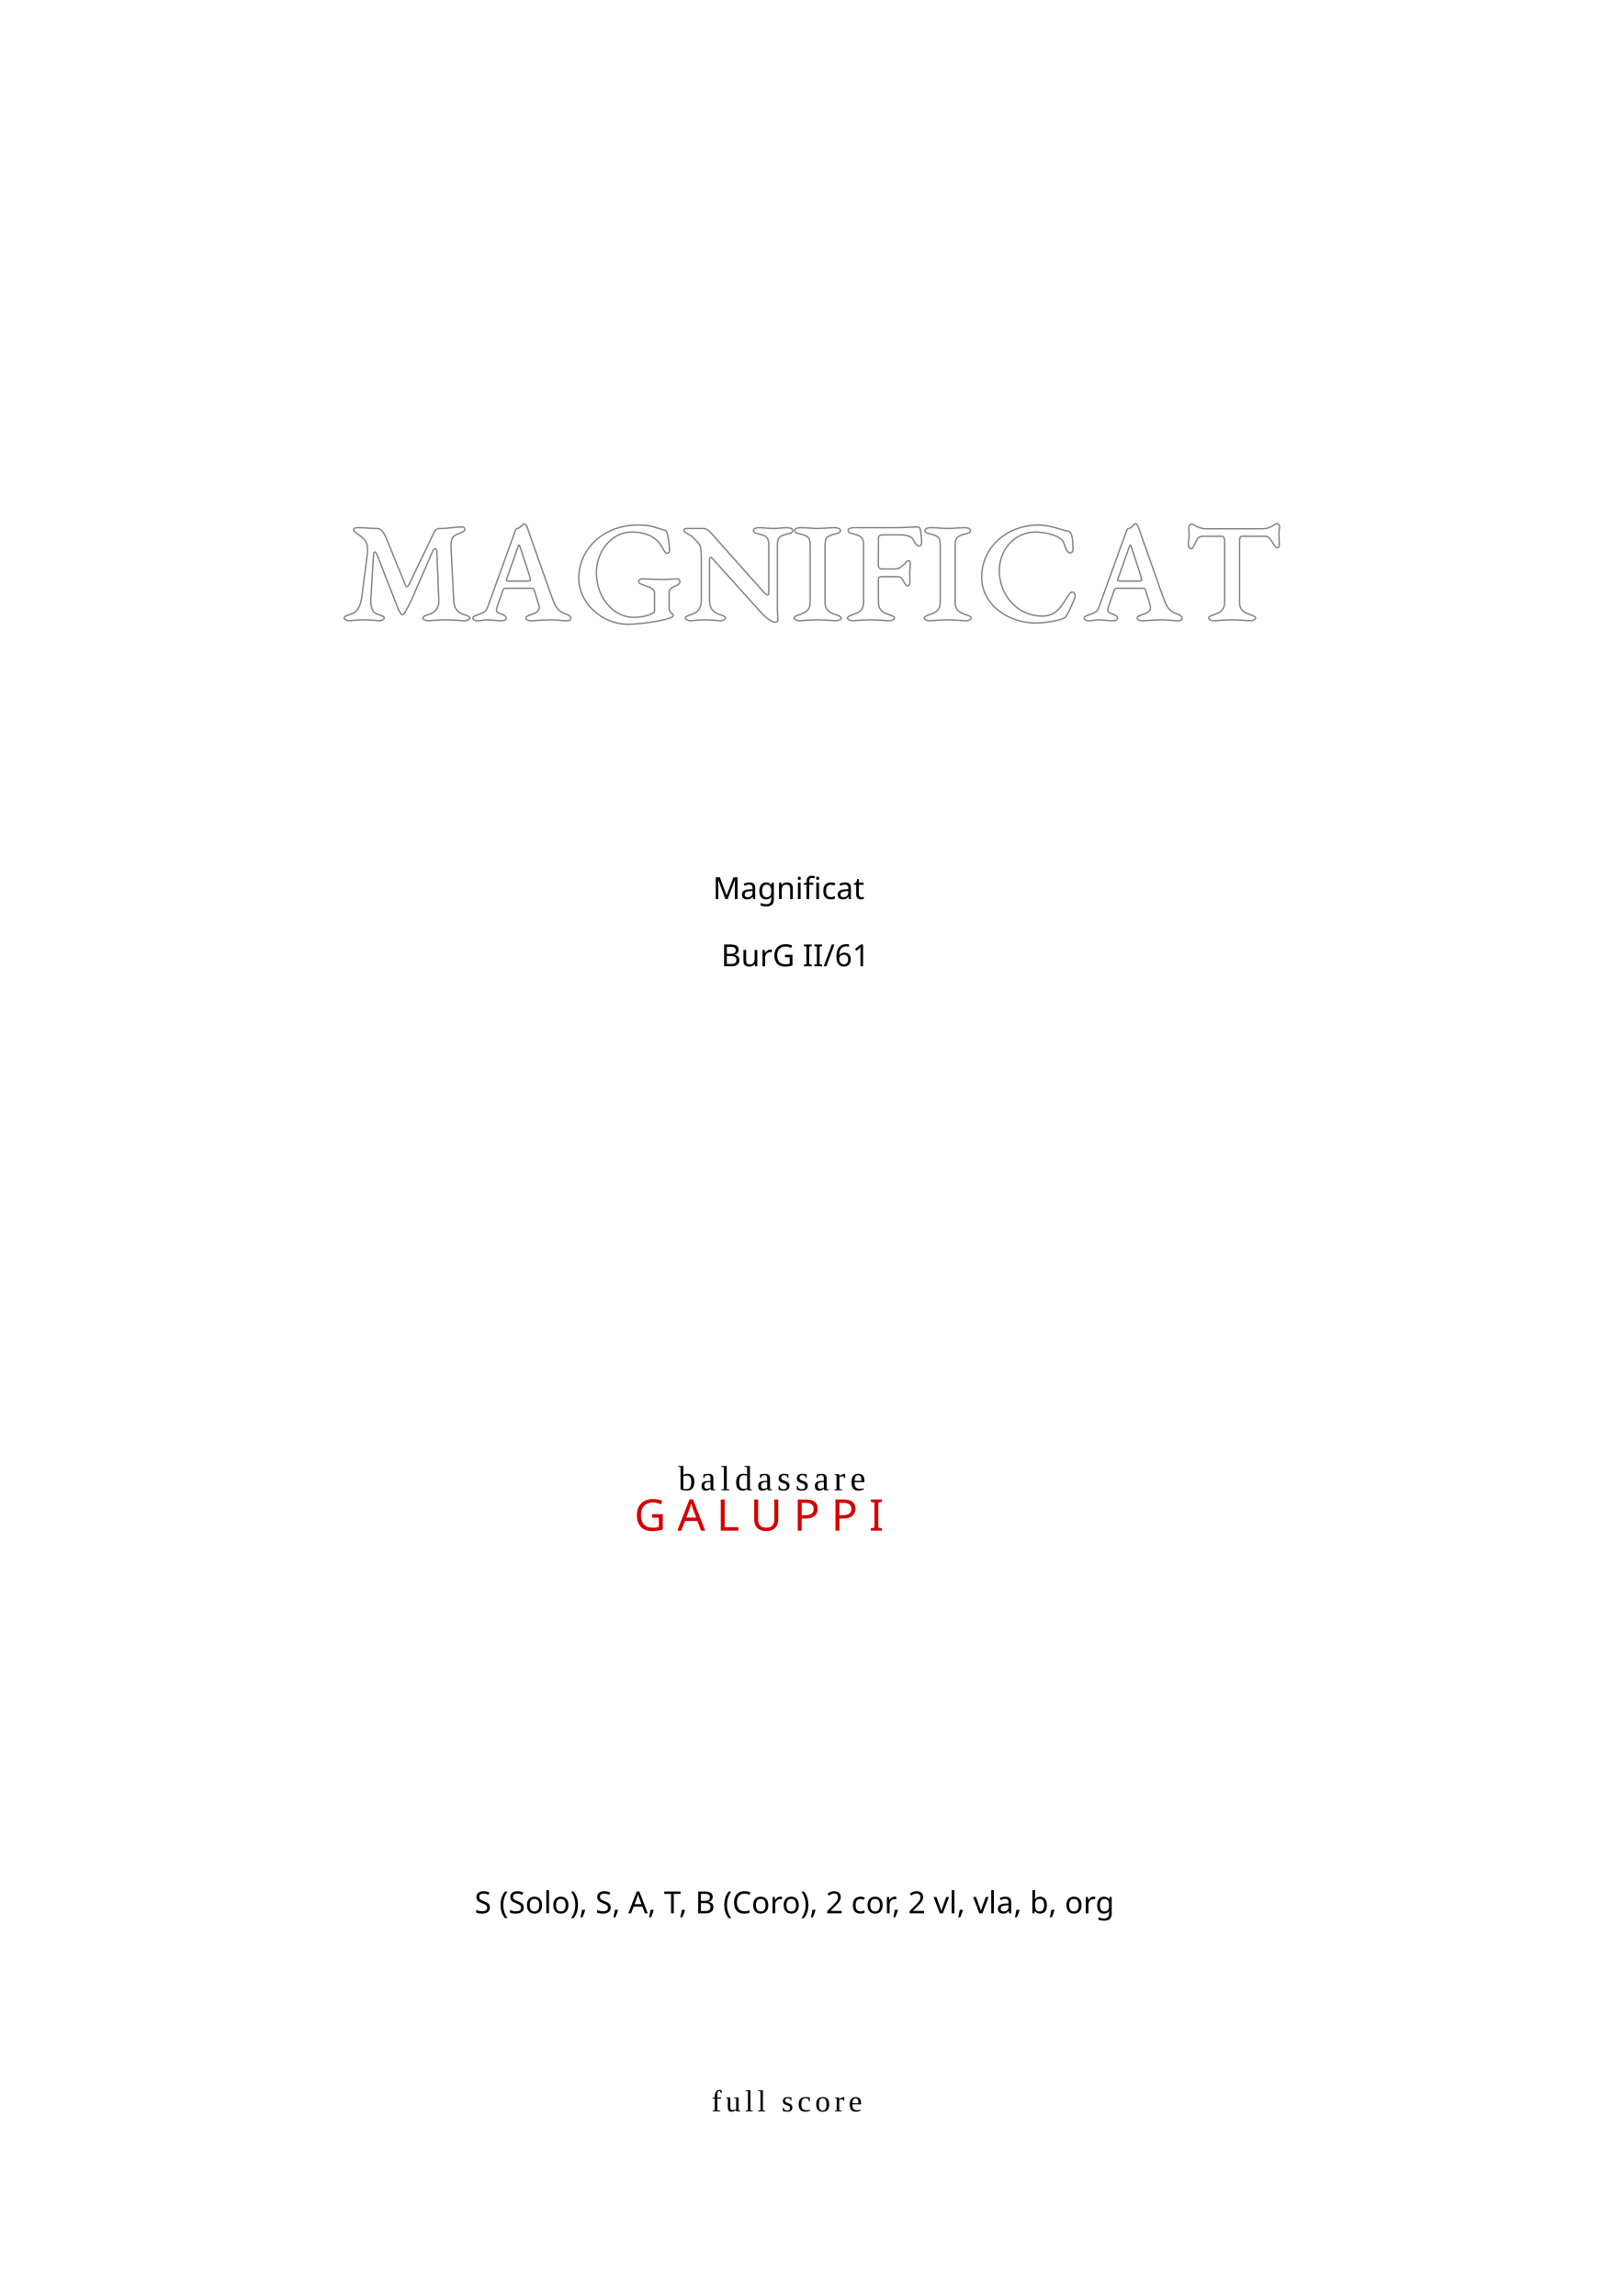
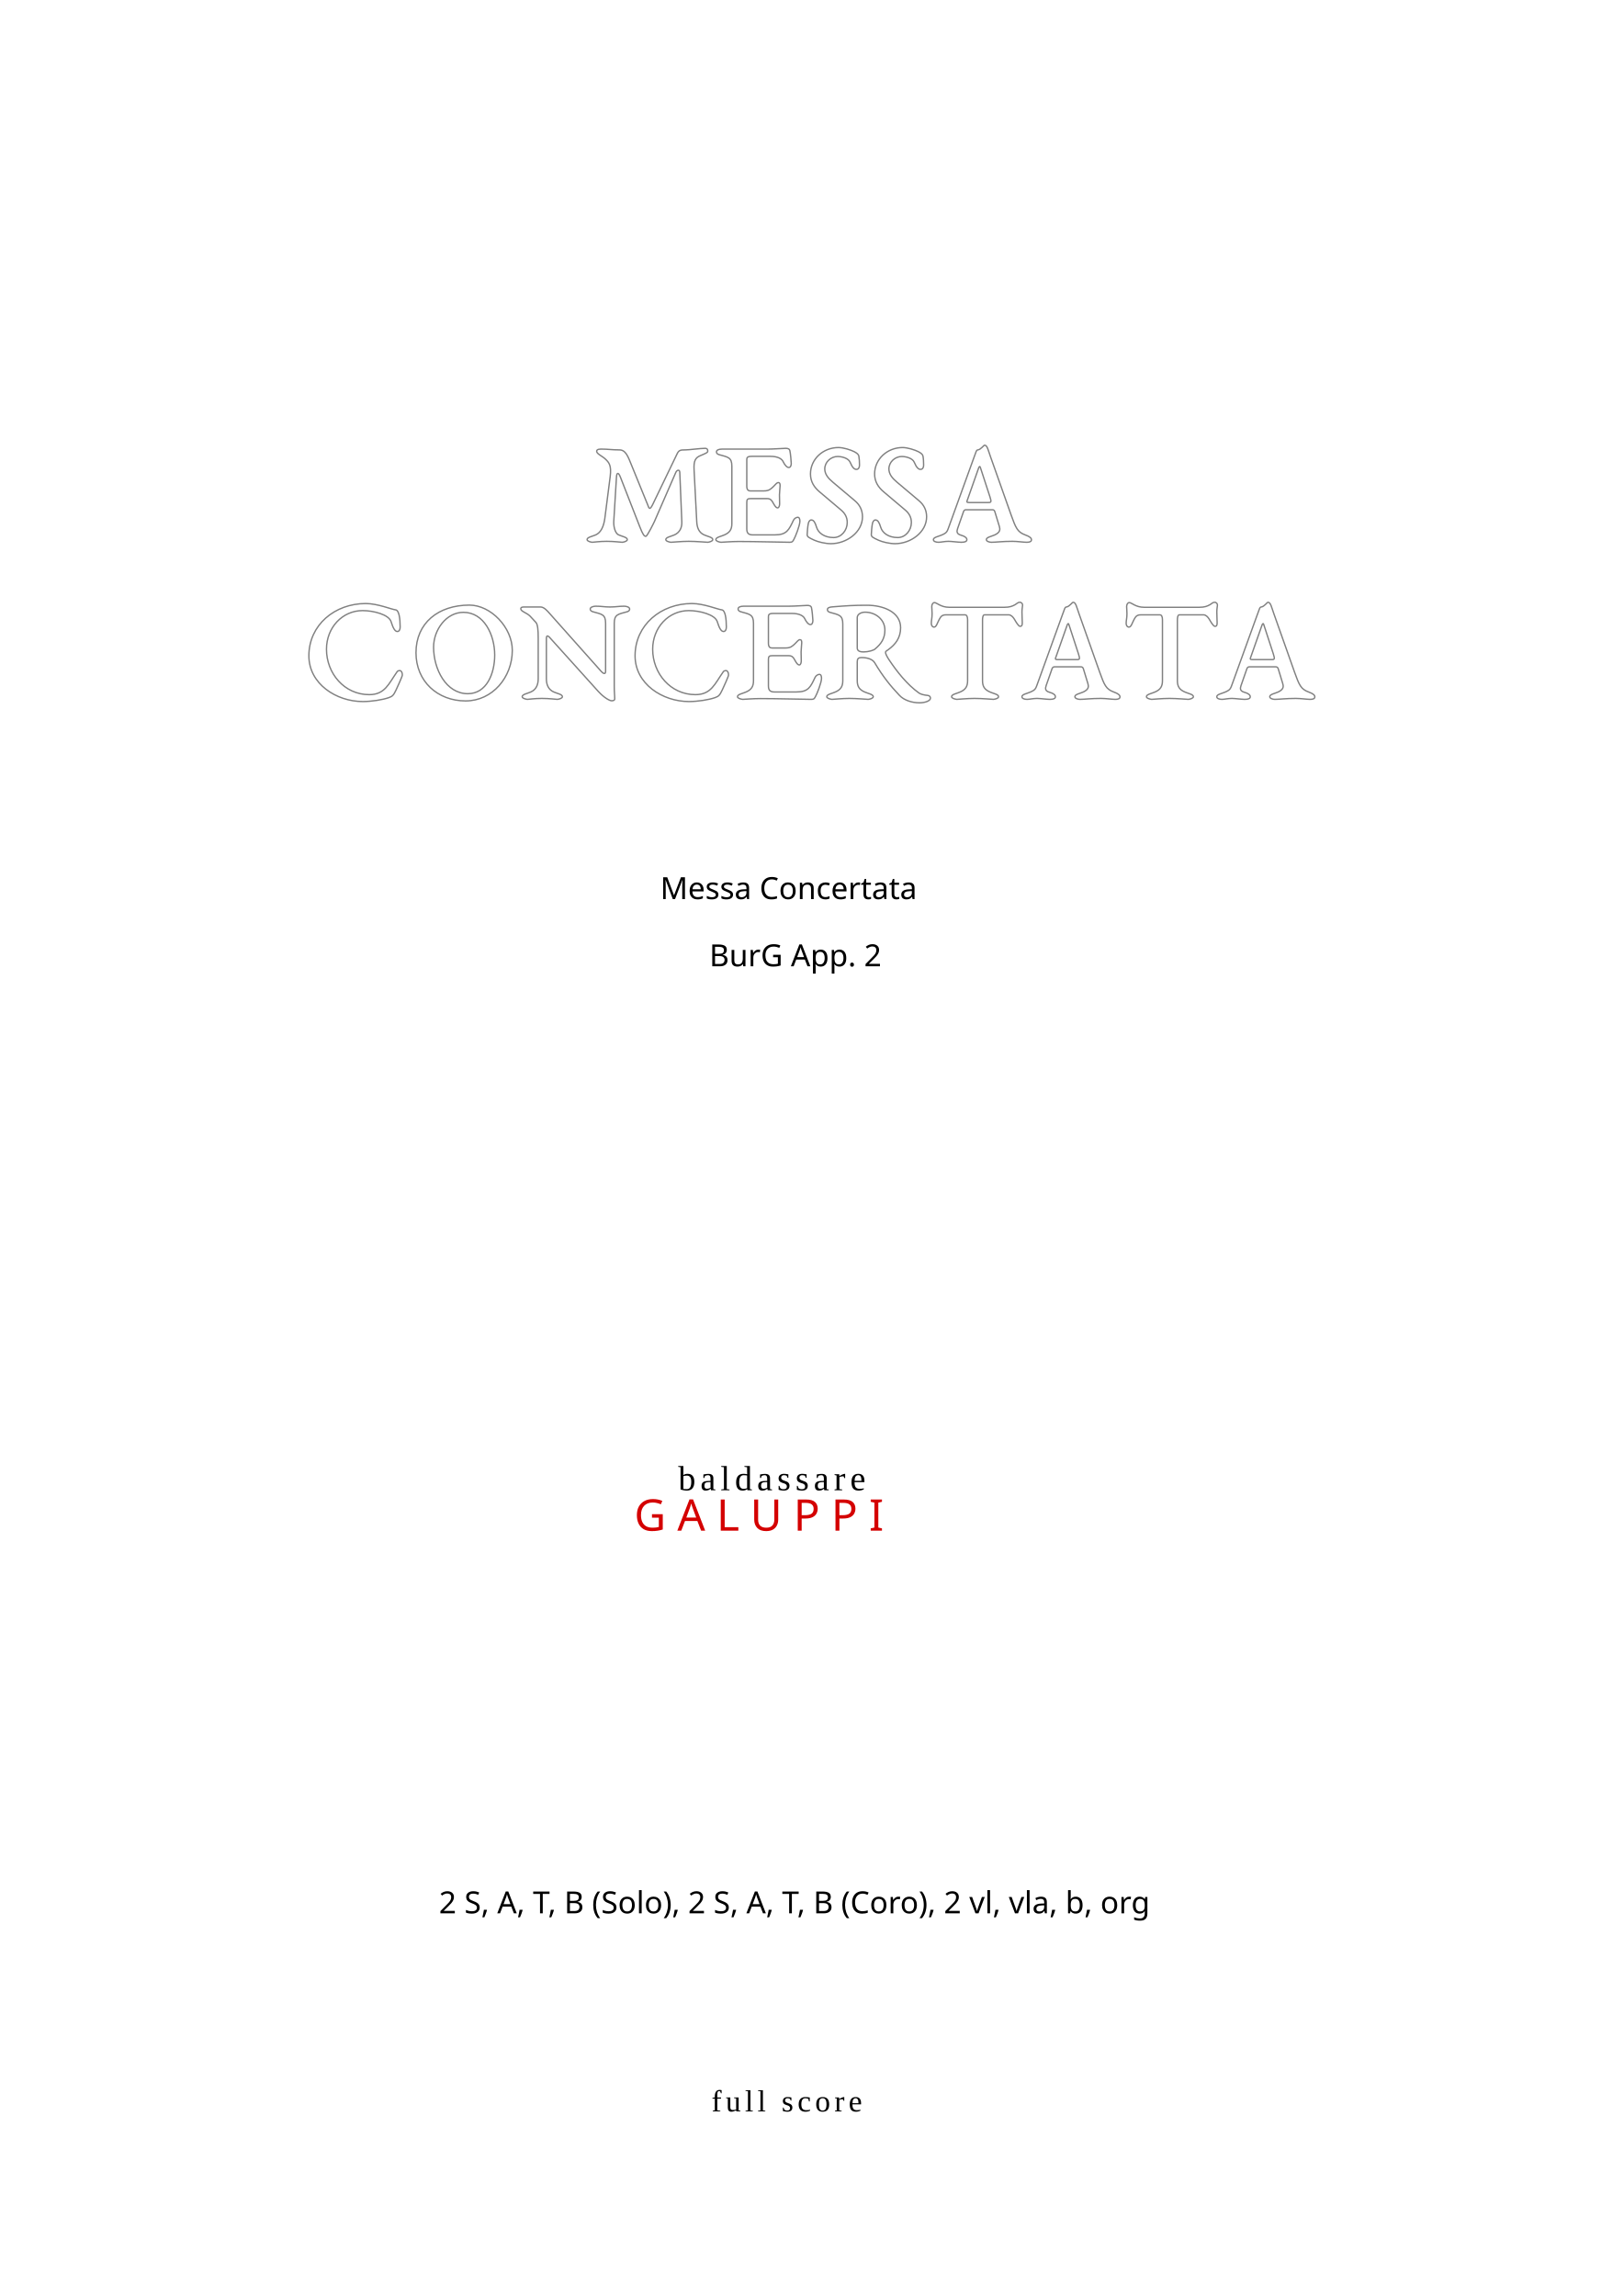
<svg xmlns="http://www.w3.org/2000/svg" width="744.094" height="1052.362" id="svg2" version="1.1">
  <defs id="defs4" />
  <g id="layer3" transform="translate(0,-2.5390623e-6)" style="display:inline">
    <g id="g3055" transform="translate(93.78143,248.9089)">
      <text id="text3047" y="434.149" x="279.314" style="font-size:16px;font-style:normal;font-variant:normal;font-weight:normal;font-stretch:normal;text-align:center;line-height:125%;letter-spacing:2.14px;word-spacing:0px;text-anchor:middle;fill:#000000;fill-opacity:1;stroke:none;font-family:EB Garamond 12 All SC;-inkscape-font-specification:EB Garamond 12 All SC" xml:space="preserve">
        <tspan y="434.149" x="280.384" id="tspan3049">baldassare</tspan>
      </text>
      <text id="text3051" y="452.666" x="277.94" style="font-size:12px;font-style:normal;font-variant:normal;font-weight:normal;font-stretch:normal;text-align:center;line-height:125%;letter-spacing:5.19px;word-spacing:0px;text-anchor:middle;fill:#d40000;fill-opacity:1;stroke:none;font-family:EB Garamond;-inkscape-font-specification:EB Garamond" xml:space="preserve">
        <tspan style="font-size:20px;letter-spacing:5.19px;fill:#d40000" y="452.666" x="280.535" id="tspan3053">GALUPPI</tspan>
      </text>
    </g>
    <text xml:space="preserve" style="font-size:12px;font-style:normal;font-variant:normal;font-weight:normal;font-stretch:normal;text-align:center;line-height:110%;letter-spacing:0px;word-spacing:0px;text-anchor:middle;fill:#000000;fill-opacity:1;stroke:none;font-family:EB Garamond;-inkscape-font-specification:EB Garamond" x="372.321" y="412.094" id="text3061">
-       <tspan x="372.321" y="412.094" style="font-size:14px;font-style:normal;line-height:110%;-inkscape-font-specification:EB Garamond" id="tspan3077">Magnificat</tspan>
+       <tspan x="372.321" y="412.094" style="font-size:14px;font-style:normal;line-height:110%;-inkscape-font-specification:EB Garamond" id="tspan3077">Messa Concertata</tspan>
      <tspan x="372.321" y="427.494" style="font-size:14px;font-style:normal;line-height:110%;-inkscape-font-specification:EB Garamond" id="tspan3011" />
-       <tspan x="372.321" y="442.894" style="font-size:14px;font-style:normal;line-height:110%;-inkscape-font-specification:EB Garamond" id="tspan3013">BurG II/61</tspan>
+       <tspan x="372.321" y="442.894" style="font-size:14px;font-style:normal;line-height:110%;-inkscape-font-specification:EB Garamond" id="tspan3013">BurG App. 2</tspan>
    </text>
    <text xml:space="preserve" style="font-size:14px;font-style:normal;font-variant:normal;font-weight:normal;font-stretch:normal;text-align:center;line-height:125%;letter-spacing:1.84px;word-spacing:0px;text-anchor:middle;fill:#000000;fill-opacity:1;stroke:none;font-family:EB Garamond 12 All SC;-inkscape-font-specification:EB Garamond 12 All SC" x="372.067" y="967.766" id="text3099">
      <tspan x="372.987" y="967.766" id="tspan3023">full score</tspan>
    </text>
    <text id="text3021" y="876.969" x="371.869" style="font-size:12px;font-style:normal;font-variant:normal;font-weight:normal;font-stretch:normal;text-align:center;line-height:110%;letter-spacing:0px;word-spacing:0px;text-anchor:middle;fill:#000000;fill-opacity:1;stroke:none;font-family:EB Garamond;-inkscape-font-specification:EB Garamond" xml:space="preserve">
-       <tspan id="tspan3032" style="font-size:14px;font-style:normal;line-height:110%;-inkscape-font-specification:EB Garamond" y="876.969" x="371.869">S (Solo), S, A, T, B (Coro), 2 cor, 2 vl, vla, b, org</tspan>
+       <tspan id="tspan3032" style="font-size:14px;font-style:normal;line-height:110%;-inkscape-font-specification:EB Garamond" y="876.969" x="371.869">2 S, A, T, B (Solo), 2 S, A, T, B (Coro), 2 vl, vla, b, org</tspan>
    </text>
-     <g style="font-size:72px;font-style:normal;font-variant:normal;font-weight:normal;font-stretch:normal;text-align:center;line-height:125%;letter-spacing:0px;word-spacing:0px;text-anchor:middle;fill:none;stroke:#808080;stroke-width:0.624;stroke-miterlimit:4;stroke-dasharray:none;font-family:EB Garamond;-inkscape-font-specification:EB Garamond" id="text3015" transform="translate(9.279341,146.3261)">
-       <path d="m 198.66,128.788 -1.224,-23.76 c -0.216,-4.104 0.576,-5.544 2.808,-6.48 2.88,-1.224 3.456,-1.44 3.456,-2.16 0,-0.72 -0.288,-1.224 -1.152,-1.224 -2.304,0 -7.272,0.72 -9.144,0.72 -1.872,0 -2.88,2e-6 -3.672,1.656 l -11.304,23.472 c -1.368,2.736 -1.656,1.584 -2.232,0.072 l -8.424,-20.664 c -1.368,-3.24 -2.592,-4.536 -4.536,-4.536 -3.312,0 -5.4,-0.36 -7.992,-0.36 -0.864,0 -2.448,-0.072 -2.448,1.008 0,1.152 2.592,2.232 3.888,3.456 1.8,1.656 2.952,3.024 2.304,8.136 l -2.448,19.152 c -0.504,3.6 -1.728,6.48 -4.176,7.56 -1.656,0.72 -3.96,1.08 -3.96,2.16 0,0.72 1.584,1.152 2.376,1.224 0.504,0 3.24,-0.432 6.624,-0.432 3.456,0 6.624,0.432 7.128,0.432 0.792,-0.072 2.304,-0.504 2.304,-1.224 0,-1.08 -2.376,-1.44 -3.96,-2.16 -1.872,-0.864 -2.376,-4.392 -2.232,-6.336 l 1.224,-20.088 c 0.072,-1.8 0.72,-2.808 1.8,-0.072 l 8.856,22.68 c 1.512,3.888 2.088,4.464 2.808,4.464 0.648,0 3.672,-6.192 3.96,-6.84 l 9.72,-22.32 c 0.504,-1.296 1.8,-1.584 1.872,-0.216 l 0.936,22.68 c 0.144,2.664 -0.936,4.968 -3.384,6.048 -1.584,0.72 -3.96,1.08 -3.96,2.16 0,0.72 1.584,1.152 2.376,1.224 0.504,0 4.752,-0.432 8.136,-0.432 3.456,0 8.208,0.432 8.712,0.432 0.792,-0.072 2.304,-0.504 2.304,-1.224 0,-1.08 -2.376,-1.44 -3.96,-2.16 -2.448,-1.08 -3.24,-3.384 -3.384,-6.048" style="fill:none;stroke:#808080;stroke-width:0.624;stroke-miterlimit:4;stroke-dasharray:none" id="path3020" />
-       <path d="m 223.104,118.492 5.04,-14.328 c 0.288,-0.72 0.576,-0.936 0.792,-0.216 l 4.392,13.464 c 0.72,2.304 0.648,2.592 -0.792,2.592 l -8.784,0 c -1.296,0 -1.08,-0.36 -0.648,-1.512 m 20.52,19.296 c 2.376,0 4.968,0.432 6.624,0.432 1.368,0 2.088,-0.36 2.088,-1.152 0,-0.72 -0.648,-1.44 -2.88,-2.232 -3.528,-1.296 -4.32,-3.24 -6.408,-9.072 l -9.504,-26.856 c -1.008,-2.808 -1.44,-5.184 -2.664,-5.184 -0.432,0 -1.728,2.016 -3.096,2.16 -0.792,0.072 -0.792,1.008 -2.016,4.104 l -11.016,30.456 c -1.08,2.952 -1.008,3.312 -3.384,4.392 -1.584,0.72 -3.96,1.08 -3.96,2.16 0,0.792 1.008,1.224 2.376,1.224 1.08,0 2.736,-0.432 4.536,-0.432 1.368,0 4.536,0.432 5.904,0.432 1.8,0 2.52,-0.432 2.52,-1.224 0,-0.72 -0.792,-1.512 -2.664,-2.016 -2.088,-0.576 -2.016,-1.728 -1.584,-3.024 l 2.736,-7.848 c 0.288,-0.72 0.792,-0.792 1.152,-0.792 l 12.024,0 c 0.576,0 0.936,0.216 1.152,0.864 l 2.088,6.84 c 0.36,1.224 0.504,2.592 -2.088,3.816 -1.584,0.72 -3.888,1.08 -3.888,2.16 0,0.792 1.368,1.224 2.304,1.224 2.16,0 4.896,-0.432 9.648,-0.432" style="fill:none;stroke:#808080;stroke-width:0.624;stroke-miterlimit:4;stroke-dasharray:none" id="path3022" />
-       <path d="m 282.823,94.3 c -14.544,0 -26.856,10.08 -26.856,24.48 0,11.448 10.872,21.024 22.32,21.024 7.416,0 21.024,-2.304 21.024,-3.96 0,-0.648 -1.944,-1.584 -1.944,-3.24 l 0,-7.56 c 0,-1.656 2.232,-2.52 3.24,-2.952 0.936,-0.36 1.728,-1.224 1.728,-1.656 0,-0.864 -0.504,-1.44 -1.44,-1.44 -1.8,0 -3.888,0.288 -6.264,0.288 -2.448,0 -7.848,-0.288 -9.72,-0.288 -0.72,0 -1.512,0.36 -1.512,1.152 0,1.08 1.224,1.296 3.384,2.088 1.584,0.576 3.888,1.44 3.888,2.952 l 0,8.712 c 0,1.224 -5.472,2.736 -9.288,2.736 -10.368,0 -17.352,-9.936 -17.352,-20.376 0,-9.792 6.768,-18.72 16.344,-18.72 5.616,0 11.016,1.8 13.68,6.84 1.008,1.944 1.8,2.88 2.376,2.88 0.648,0 1.152,-0.432 1.152,-1.08 0,-2.016 -0.576,-5.976 -0.864,-7.056 -0.216,-0.792 -0.432,-2.16 -1.224,-2.376 -4.824,-1.296 -5.976,-2.448 -12.672,-2.448" style="fill:none;stroke:#808080;stroke-width:0.624;stroke-miterlimit:4;stroke-dasharray:none" id="path3024" />
-       <path d="m 315.867,128.788 0,-18.36 c 0,-1.584 0.576,-1.512 1.368,-0.72 l 22.392,24.84 c 2.736,3.024 5.328,4.32 6.12,4.32 0.72,0 1.44,-0.144 1.44,-0.864 0,-1.944 -0.216,-2.52 -0.216,-5.904 l 0,-28.728 c 0,-4.176 1.872,-4.176 5.976,-5.328 0.648,-0.216 1.08,-0.576 1.08,-1.224 0,-0.864 -1.44,-1.296 -2.52,-1.296 -2.448,0 -3.96,0.36 -6.48,0.36 -2.592,0 -3.744,-0.36 -6.552,-0.36 -1.08,0 -2.52,0.432 -2.52,1.296 0,0.648 0.504,1.008 1.152,1.224 4.104,1.152 5.904,1.152 5.904,5.328 l 0,22.032 c 0,1.44 -1.08,1.08 -2.016,0 l -23.976,-26.928 c -0.72,-0.792 -2.232,-2.592 -3.816,-2.592 l -7.56,0 c -1.008,0 -1.512,0.216 -1.512,0.792 0,1.296 2.736,1.8 4.32,3.456 l 2.664,2.88 c 0.792,0.936 1.008,3.528 1.008,6.984 l 0,18.792 c 0,2.736 -0.936,4.968 -3.384,6.048 -1.584,0.72 -3.96,1.08 -3.96,2.16 0,0.72 1.584,1.152 2.376,1.224 0.504,0 3.24,-0.432 6.624,-0.432 3.456,0 6.624,0.432 7.128,0.432 0.792,-0.072 2.304,-0.504 2.304,-1.224 0,-1.08 -2.376,-1.44 -3.96,-2.16 -2.448,-1.08 -3.384,-3.312 -3.384,-6.048" style="fill:none;stroke:#808080;stroke-width:0.624;stroke-miterlimit:4;stroke-dasharray:none" id="path3026" />
-       <path d="m 373.362,95.524 c -2.448,0 -5.4,0.36 -7.92,0.36 -2.592,0 -5.184,-0.36 -7.992,-0.36 -1.08,0 -2.52,0.432 -2.52,1.296 0,0.648 0.504,1.008 1.152,1.224 4.104,1.152 5.904,1.224 5.904,5.328 l 0,26.28 c 0,2.664 -0.936,4.104 -3.384,5.184 -1.584,0.72 -3.96,1.08 -3.96,2.16 0,0.72 1.584,1.152 2.376,1.224 0.504,0 4.752,-0.432 8.136,-0.432 3.456,0 8.208,0.432 8.712,0.432 0.792,-0.072 2.304,-0.504 2.304,-1.224 0,-1.08 -2.376,-1.44 -3.96,-2.16 -2.448,-1.08 -3.384,-2.52 -3.384,-5.184 l 0,-26.28 c 0,-4.104 1.872,-4.176 5.976,-5.328 0.648,-0.216 1.08,-0.576 1.08,-1.224 0,-0.864 -1.44,-1.296 -2.52,-1.296" style="fill:none;stroke:#808080;stroke-width:0.624;stroke-miterlimit:4;stroke-dasharray:none" id="path3028" />
-       <path d="m 381.487,138.22 c 0.504,0 4.752,-0.432 8.136,-0.432 3.456,0 8.208,0.432 8.712,0.432 0.792,-0.072 2.304,-0.504 2.304,-1.224 0,-1.08 -2.376,-1.44 -3.96,-2.16 -2.448,-1.08 -3.384,-2.52 -3.384,-5.256 l -0.072,-9.864 c -0.072,-1.296 0.36,-1.728 1.728,-1.728 l 6.984,0 c 1.512,0 2.016,0.72 2.52,1.512 0.432,0.72 1.368,2.736 2.304,2.736 0.72,0 0.936,-1.152 0.936,-1.872 0,-0.792 -0.072,-3.024 -0.072,-4.104 0,-1.08 0.288,-3.6 0.288,-4.176 0,-0.864 -0.144,-1.44 -0.792,-1.44 -0.792,0 -1.44,1.08 -2.232,1.8 -1.296,1.224 -2.088,2.016 -4.392,2.016 l -5.616,0 c -1.008,0 -1.656,-0.504 -1.656,-2.232 l 0.072,-11.88 c 0,-0.936 0.288,-1.512 2.232,-1.512 l 7.992,0 c 3.456,0 5.256,1.152 5.832,2.376 0.648,1.44 1.728,2.736 2.592,2.736 0.864,0 1.152,-1.008 1.152,-1.872 0,-0.792 -0.36,-4.752 -0.648,-5.904 -0.144,-0.648 -0.72,-1.008 -1.872,-1.008 -1.296,0 -5.544,0.36 -8.568,0.36 l -20.088,0 c -1.512,0 -2.52,0.432 -2.52,1.296 0,0.648 0.504,1.008 1.152,1.224 4.104,1.152 5.904,1.224 5.904,5.328 l 0,26.28 c 0,2.664 -0.936,4.104 -3.384,5.184 -1.584,0.72 -3.96,1.08 -3.96,2.16 0,0.72 1.584,1.152 2.376,1.224" style="fill:none;stroke:#808080;stroke-width:0.624;stroke-miterlimit:4;stroke-dasharray:none" id="path3030" />
-       <path d="m 432.987,95.524 c -2.448,0 -5.4,0.36 -7.92,0.36 -2.592,0 -5.184,-0.36 -7.992,-0.36 -1.08,0 -2.52,0.432 -2.52,1.296 0,0.648 0.504,1.008 1.152,1.224 4.104,1.152 5.904,1.224 5.904,5.328 l 0,26.28 c 0,2.664 -0.936,4.104 -3.384,5.184 -1.584,0.72 -3.96,1.08 -3.96,2.16 0,0.72 1.584,1.152 2.376,1.224 0.504,0 4.752,-0.432 8.136,-0.432 3.456,0 8.208,0.432 8.712,0.432 0.792,-0.072 2.304,-0.504 2.304,-1.224 0,-1.08 -2.376,-1.44 -3.96,-2.16 -2.448,-1.08 -3.384,-2.52 -3.384,-5.184 l 0,-26.28 c 0,-4.104 1.872,-4.176 5.976,-5.328 0.648,-0.216 1.08,-0.576 1.08,-1.224 0,-0.864 -1.44,-1.296 -2.52,-1.296" style="fill:none;stroke:#808080;stroke-width:0.624;stroke-miterlimit:4;stroke-dasharray:none" id="path3032" />
-       <path d="m 466.672,94.3 c -14.184,0 -26.064,9.792 -26.064,23.976 0,12.816 12.528,20.952 24.696,20.952 4.032,0 9.072,-0.792 11.952,-1.8 1.8,-0.648 2.16,-1.152 3.312,-3.528 0.648,-1.368 2.88,-6.264 2.88,-6.84 0,-1.296 -0.576,-2.016 -1.152,-2.016 -0.576,0 -1.008,0.144 -1.296,0.576 -3.816,5.4 -5.472,10.44 -12.744,10.44 -11.448,0 -19.584,-9.792 -19.584,-20.808 0,-9.936 7.272,-17.712 16.56,-17.712 5.112,0 12.024,1.872 13.032,5.04 0.936,3.024 1.8,4.536 2.88,4.536 0.792,0 1.296,-0.792 1.296,-2.016 0,-3.96 -0.504,-7.776 -2.16,-7.92 -1.656,-0.144 -8.136,-2.88 -13.608,-2.88" style="fill:none;stroke:#808080;stroke-width:0.624;stroke-miterlimit:4;stroke-dasharray:none" id="path3035" />
-       <path d="m 503.229,118.492 5.04,-14.328 c 0.288,-0.72 0.576,-0.936 0.792,-0.216 l 4.392,13.464 c 0.72,2.304 0.648,2.592 -0.792,2.592 l -8.784,0 c -1.296,0 -1.08,-0.36 -0.648,-1.512 m 20.52,19.296 c 2.376,0 4.968,0.432 6.624,0.432 1.368,0 2.088,-0.36 2.088,-1.152 0,-0.72 -0.648,-1.44 -2.88,-2.232 -3.528,-1.296 -4.32,-3.24 -6.408,-9.072 l -9.504,-26.856 c -1.008,-2.808 -1.44,-5.184 -2.664,-5.184 -0.432,0 -1.728,2.016 -3.096,2.16 -0.792,0.072 -0.792,1.008 -2.016,4.104 l -11.016,30.456 c -1.08,2.952 -1.008,3.312 -3.384,4.392 -1.584,0.72 -3.96,1.08 -3.96,2.16 0,0.792 1.008,1.224 2.376,1.224 1.08,0 2.736,-0.432 4.536,-0.432 1.368,0 4.536,0.432 5.904,0.432 1.8,0 2.52,-0.432 2.52,-1.224 0,-0.72 -0.792,-1.512 -2.664,-2.016 -2.088,-0.576 -2.016,-1.728 -1.584,-3.024 l 2.736,-7.848 c 0.288,-0.72 0.792,-0.792 1.152,-0.792 l 12.024,0 c 0.576,0 0.936,0.216 1.152,0.864 l 2.088,6.84 c 0.36,1.224 0.504,2.592 -2.088,3.816 -1.584,0.72 -3.888,1.08 -3.888,2.16 0,0.792 1.368,1.224 2.304,1.224 2.16,0 4.896,-0.432 9.648,-0.432" style="fill:none;stroke:#808080;stroke-width:0.624;stroke-miterlimit:4;stroke-dasharray:none" id="path3037" />
-       <path d="m 551.932,101.716 0,27.936 c 0,2.664 -0.936,4.104 -3.384,5.184 -1.584,0.72 -3.96,1.08 -3.96,2.16 0,0.72 1.584,1.152 2.376,1.224 0.504,0 4.752,-0.432 8.136,-0.432 3.456,0 8.208,0.432 8.712,0.432 0.792,-0.072 2.304,-0.504 2.304,-1.224 0,-1.08 -2.376,-1.44 -3.96,-2.16 -2.448,-1.08 -3.384,-2.52 -3.384,-5.184 l 0,-27.936 c 0,-0.72 0.144,-2.232 0.864,-2.232 l 11.16,0 c 1.008,0 1.944,0.936 2.592,2.016 0.792,1.368 1.872,3.24 2.592,3.24 0.864,0 1.008,-0.576 1.008,-1.656 0,-0.792 -0.144,-3.24 -0.144,-4.968 0,-1.584 0.288,-2.448 0.288,-3.096 0,-0.576 -0.432,-1.296 -1.296,-1.296 -0.864,0 -1.224,0.576 -2.088,1.08 -1.296,0.72 -2.448,1.224 -5.04,1.224 l -25.128,0 c -3.96,0 -5.76,-2.16 -6.84,-2.16 -0.72,0 -1.224,0.864 -1.224,1.8 0,0.72 0.144,2.088 0.144,3.24 0,2.304 -0.36,2.88 -0.36,4.536 0,0.648 0.36,1.656 1.296,1.656 1.008,0 1.512,-2.016 2.304,-3.456 0.72,-1.296 1.224,-2.16 3.096,-2.16 l 8.784,0 c 0.72,0 1.152,0.792 1.152,2.232" style="fill:none;stroke:#808080;stroke-width:0.624;stroke-miterlimit:4;stroke-dasharray:none" id="path3039" />
+     <g style="font-size:72px;font-style:normal;font-variant:normal;font-weight:normal;font-stretch:normal;text-align:center;line-height:100%;letter-spacing:0px;word-spacing:0px;text-anchor:middle;fill:none;stroke:#808080;stroke-width:0.624;stroke-miterlimit:4;stroke-opacity:1;stroke-dasharray:none;font-family:EB Garamond;-inkscape-font-specification:EB Garamond" id="text3016" transform="translate(29.66442,168.0369)">
+       <path d="m 289.633,71.078 -1.224,-23.76 c -0.216,-4.104 0.576,-5.544 2.808,-6.48 2.88,-1.224 3.456,-1.44 3.456,-2.16 0,-0.72 -0.288,-1.224 -1.152,-1.224 -2.304,0 -7.272,0.72 -9.144,0.72 -1.872,0 -2.88,10e-7 -3.672,1.656 l -11.304,23.472 c -1.368,2.736 -1.656,1.584 -2.232,0.072 l -8.424,-20.664 c -1.368,-3.24 -2.592,-4.536 -4.536,-4.536 -3.312,0 -5.4,-0.36 -7.992,-0.36 -0.864,0 -2.448,-0.072 -2.448,1.008 0,1.152 2.592,2.232 3.888,3.456 1.8,1.656 2.952,3.024 2.304,8.136 l -2.448,19.152 c -0.504,3.6 -1.728,6.48 -4.176,7.56 -1.656,0.72 -3.96,1.08 -3.96,2.16 0,0.72 1.584,1.152 2.376,1.224 0.504,0 3.24,-0.432 6.624,-0.432 3.456,0 6.624,0.432 7.128,0.432 0.792,-0.072 2.304,-0.504 2.304,-1.224 0,-1.08 -2.376,-1.44 -3.96,-2.16 -1.872,-0.864 -2.376,-4.392 -2.232,-6.336 l 1.224,-20.088 c 0.072,-1.8 0.72,-2.808 1.8,-0.072 l 8.856,22.68 c 1.512,3.888 2.088,4.464 2.808,4.464 0.648,0 3.672,-6.192 3.96,-6.84 l 9.72,-22.32 c 0.504,-1.296 1.8,-1.584 1.872,-0.216 l 0.936,22.68 c 0.144,2.664 -0.936,4.968 -3.384,6.048 -1.584,0.72 -3.96,1.08 -3.96,2.16 0,0.72 1.584,1.152 2.376,1.224 0.504,0 4.752,-0.432 8.136,-0.432 3.456,0 8.208,0.432 8.712,0.432 0.792,-0.072 2.304,-0.504 2.304,-1.224 0,-1.08 -2.376,-1.44 -3.96,-2.16 -2.448,-1.08 -3.24,-3.384 -3.384,-6.048" style="fill:none;stroke:#808080;stroke-width:0.624;stroke-miterlimit:4;stroke-opacity:1;stroke-dasharray:none" id="path3023" />
+       <path d="m 312.565,54.734 0,-12.096 c 0,-0.936 0.288,-1.512 2.232,-1.512 l 8.568,0 c 3.456,0 5.256,1.152 5.832,2.376 0.648,1.44 1.728,2.736 2.592,2.736 0.864,0 1.152,-1.008 1.152,-1.872 0,-0.792 -0.36,-4.752 -0.648,-5.904 -0.144,-0.648 -0.72,-1.008 -1.872,-1.008 -1.296,0 -5.544,0.36 -8.568,0.36 l -20.664,0 c -1.512,0 -2.52,0.432 -2.52,1.296 0,0.648 0.504,1.008 1.152,1.224 4.104,1.152 5.904,1.224 5.904,5.328 l 0,26.28 c 0,2.664 -0.936,4.104 -3.384,5.184 -1.584,0.72 -3.96,1.08 -3.96,2.16 0,0.72 1.584,1.152 2.376,1.224 0.504,0 4.752,-0.36 8.136,-0.36 7.632,0 20.664,0.36 23.328,0.36 1.224,0 1.368,-0.288 1.944,-1.368 0.576,-0.936 2.736,-6.264 2.736,-8.28 0,-1.08 -0.288,-1.8 -1.008,-1.8 -0.648,0 -1.584,0.576 -1.944,1.368 -2.088,4.392 -3.024,6.696 -8.568,6.696 l -10.08,0 c -2.088,0 -2.736,-0.936 -2.736,-2.808 l 0,-12.096 c 0,-1.368 0.36,-1.728 1.728,-1.728 l 7.56,0 c 1.512,0 2.016,0.72 2.52,1.512 0.432,0.72 1.368,2.736 2.304,2.736 0.72,0 0.936,-1.152 0.936,-1.872 0,-0.792 -0.072,-3.024 -0.072,-4.104 0,-1.08 0.288,-3.6 0.288,-4.176 0,-0.864 -0.144,-1.44 -0.792,-1.44 -0.792,0 -1.44,1.08 -2.232,1.8 -1.296,1.224 -2.088,2.016 -4.392,2.016 l -6.192,0 c -1.008,0 -1.656,-0.504 -1.656,-2.232" style="fill:none;stroke:#808080;stroke-width:0.624;stroke-miterlimit:4;stroke-opacity:1;stroke-dasharray:none" id="path3025" />
+       <path d="m 354.567,37.094 c -7.056,0 -12.816,5.328 -12.816,12.096 0,3.528 1.656,6.12 4.248,8.28 l 9.72,8.208 c 1.8,1.512 2.88,3.312 2.88,5.76 0,3.6 -2.664,6.912 -6.264,6.912 -4.176,0 -6.984,-2.088 -7.776,-4.68 -0.648,-2.16 -1.296,-3.384 -2.448,-3.384 -0.72,0 -1.224,0.864 -1.368,1.728 -0.216,0.936 -0.504,3.96 -0.504,4.968 0,1.008 0.648,1.368 3.312,2.592 1.728,0.792 5.04,1.584 7.56,1.584 7.2,0 14.472,-5.256 14.472,-12.312 0,-3.024 -1.224,-5.472 -3.456,-7.344 l -10.152,-8.568 c -2.16,-1.8 -3.672,-3.672 -3.672,-6.048 0,-3.168 2.808,-5.688 5.904,-5.688 2.088,0 4.968,0.864 5.688,2.592 1.08,2.592 2.016,3.312 2.88,3.312 1.08,0 1.44,-1.008 1.44,-1.944 0,-1.368 -0.072,-2.952 -0.288,-4.104 -0.144,-0.792 -0.792,-1.368 -2.16,-2.088 -1.584,-0.792 -4.896,-1.872 -7.2,-1.872" style="fill:none;stroke:#808080;stroke-width:0.624;stroke-miterlimit:4;stroke-opacity:1;stroke-dasharray:none" id="path3027" />
+       <path d="m 383.958,37.094 c -7.056,0 -12.816,5.328 -12.816,12.096 0,3.528 1.656,6.12 4.248,8.28 l 9.72,8.208 c 1.8,1.512 2.88,3.312 2.88,5.76 0,3.6 -2.664,6.912 -6.264,6.912 -4.176,0 -6.984,-2.088 -7.776,-4.68 -0.648,-2.16 -1.296,-3.384 -2.448,-3.384 -0.72,0 -1.224,0.864 -1.368,1.728 -0.216,0.936 -0.504,3.96 -0.504,4.968 0,1.008 0.648,1.368 3.312,2.592 1.728,0.792 5.04,1.584 7.56,1.584 7.2,0 14.472,-5.256 14.472,-12.312 0,-3.024 -1.224,-5.472 -3.456,-7.344 l -10.152,-8.568 c -2.16,-1.8 -3.672,-3.672 -3.672,-6.048 0,-3.168 2.808,-5.688 5.904,-5.688 2.088,0 4.968,0.864 5.688,2.592 1.08,2.592 2.016,3.312 2.88,3.312 1.08,0 1.44,-1.008 1.44,-1.944 0,-1.368 -0.072,-2.952 -0.288,-4.104 -0.144,-0.792 -0.792,-1.368 -2.16,-2.088 -1.584,-0.792 -4.896,-1.872 -7.2,-1.872" style="fill:none;stroke:#808080;stroke-width:0.624;stroke-miterlimit:4;stroke-opacity:1;stroke-dasharray:none" id="path3029" />
+       <path d="m 413.78,60.782 5.04,-14.328 c 0.288,-0.72 0.576,-0.936 0.792,-0.216 l 4.392,13.464 c 0.72,2.304 0.648,2.592 -0.792,2.592 l -8.784,0 c -1.296,0 -1.08,-0.36 -0.648,-1.512 m 20.52,19.296 c 2.376,0 4.968,0.432 6.624,0.432 1.368,0 2.088,-0.36 2.088,-1.152 0,-0.72 -0.648,-1.44 -2.88,-2.232 -3.528,-1.296 -4.32,-3.24 -6.408,-9.072 l -9.504,-26.856 c -1.008,-2.808 -1.44,-5.184 -2.664,-5.184 -0.432,0 -1.728,2.016 -3.096,2.16 -0.792,0.072 -0.792,1.008 -2.016,4.104 l -11.016,30.456 c -1.08,2.952 -1.008,3.312 -3.384,4.392 -1.584,0.72 -3.96,1.08 -3.96,2.16 0,0.792 1.008,1.224 2.376,1.224 1.08,0 2.736,-0.432 4.536,-0.432 1.368,0 4.536,0.432 5.904,0.432 1.8,0 2.52,-0.432 2.52,-1.224 0,-0.72 -0.792,-1.512 -2.664,-2.016 -2.088,-0.576 -2.016,-1.728 -1.584,-3.024 l 2.736,-7.848 c 0.288,-0.72 0.792,-0.792 1.152,-0.792 l 12.024,0 c 0.576,0 0.936,0.216 1.152,0.864 l 2.088,6.84 c 0.36,1.224 0.504,2.592 -2.088,3.816 -1.584,0.72 -3.888,1.08 -3.888,2.16 0,0.792 1.368,1.224 2.304,1.224 2.16,0 4.896,-0.432 9.648,-0.432" style="fill:none;stroke:#808080;stroke-width:0.624;stroke-miterlimit:4;stroke-opacity:1;stroke-dasharray:none" id="path3031" />
+       <path d="m 137.95,108.59 c -14.184,0 -26.064,9.792 -26.064,23.976 0,12.816 12.528,20.952 24.696,20.952 4.032,0 9.072,-0.792 11.952,-1.8 1.8,-0.648 2.16,-1.152 3.312,-3.528 0.648,-1.368 2.88,-6.264 2.88,-6.84 0,-1.296 -0.576,-2.016 -1.152,-2.016 -0.576,0 -1.008,0.144 -1.296,0.576 -3.816,5.4 -5.472,10.44 -12.744,10.44 -11.448,0 -19.584,-9.792 -19.584,-20.808 0,-9.936 7.272,-17.712 16.56,-17.712 5.112,0 12.024,1.872 13.032,5.04 0.936,3.024 1.8,4.536 2.88,4.536 0.792,0 1.296,-0.792 1.296,-2.016 0,-3.96 -0.504,-7.776 -2.16,-7.92 -1.656,-0.144 -8.136,-2.88 -13.608,-2.88" style="fill:none;stroke:#808080;stroke-width:0.624;stroke-miterlimit:4;stroke-opacity:1;stroke-dasharray:none" id="path3033" />
+       <path d="m 169.035,128.606 c 0,-7.92 5.76,-15.984 13.68,-15.984 9.36,0 14.328,10.224 14.328,19.584 0,8.568 -3.744,17.712 -12.312,17.712 -10.008,0 -15.696,-11.304 -15.696,-21.312 m 16.416,-19.296 c -14.256,0 -24.48,8.208 -24.48,21.816 0,13.104 9.864,22.104 22.752,22.104 12.312,0 21.384,-10.872 21.384,-23.184 0,-10.512 -9.864,-20.736 -19.656,-20.736" style="fill:none;stroke:#808080;stroke-width:0.624;stroke-miterlimit:4;stroke-opacity:1;stroke-dasharray:none" id="path3036" />
+       <path d="m 220.723,143.078 0,-18.36 c 0,-1.584 0.576,-1.512 1.368,-0.72 l 22.392,24.84 c 2.736,3.024 5.328,4.32 6.12,4.32 0.72,0 1.44,-0.144 1.44,-0.864 0,-1.944 -0.216,-2.52 -0.216,-5.904 l 0,-28.728 c 0,-4.176 1.872,-4.176 5.976,-5.328 0.648,-0.216 1.08,-0.576 1.08,-1.224 0,-0.864 -1.44,-1.296 -2.52,-1.296 -2.448,0 -3.96,0.36 -6.48,0.36 -2.592,0 -3.744,-0.36 -6.552,-0.36 -1.08,0 -2.52,0.432 -2.52,1.296 0,0.648 0.504,1.008 1.152,1.224 4.104,1.152 5.904,1.152 5.904,5.328 l 0,22.032 c 0,1.44 -1.08,1.08 -2.016,0 l -23.976,-26.928 c -0.72,-0.792 -2.232,-2.592 -3.816,-2.592 l -7.56,0 c -1.008,0 -1.512,0.216 -1.512,0.792 0,1.296 2.736,1.8 4.32,3.456 l 2.664,2.88 c 0.792,0.936 1.008,3.528 1.008,6.984 l 0,18.792 c 0,2.736 -0.936,4.968 -3.384,6.048 -1.584,0.72 -3.96,1.08 -3.96,2.16 0,0.72 1.584,1.152 2.376,1.224 0.504,0 3.24,-0.432 6.624,-0.432 3.456,0 6.624,0.432 7.128,0.432 0.792,-0.072 2.304,-0.504 2.304,-1.224 0,-1.08 -2.376,-1.44 -3.96,-2.16 -2.448,-1.08 -3.384,-3.312 -3.384,-6.048" style="fill:none;stroke:#808080;stroke-width:0.624;stroke-miterlimit:4;stroke-opacity:1;stroke-dasharray:none" id="path3038" />
+       <path d="m 287.434,108.59 c -14.184,0 -26.064,9.792 -26.064,23.976 0,12.816 12.528,20.952 24.696,20.952 4.032,0 9.072,-0.792 11.952,-1.8 1.8,-0.648 2.16,-1.152 3.312,-3.528 0.648,-1.368 2.88,-6.264 2.88,-6.84 0,-1.296 -0.576,-2.016 -1.152,-2.016 -0.576,0 -1.008,0.144 -1.296,0.576 -3.816,5.4 -5.472,10.44 -12.744,10.44 -11.448,0 -19.584,-9.792 -19.584,-20.808 0,-9.936 7.272,-17.712 16.56,-17.712 5.112,0 12.024,1.872 13.032,5.04 0.936,3.024 1.8,4.536 2.88,4.536 0.792,0 1.296,-0.792 1.296,-2.016 0,-3.96 -0.504,-7.776 -2.16,-7.92 -1.656,-0.144 -8.136,-2.88 -13.608,-2.88" style="fill:none;stroke:#808080;stroke-width:0.624;stroke-miterlimit:4;stroke-opacity:1;stroke-dasharray:none" id="path3040" />
+       <path d="m 322.479,126.734 0,-12.096 c 0,-0.936 0.288,-1.512 2.232,-1.512 l 8.568,0 c 3.456,0 5.256,1.152 5.832,2.376 0.648,1.44 1.728,2.736 2.592,2.736 0.864,0 1.152,-1.008 1.152,-1.872 0,-0.792 -0.36,-4.752 -0.648,-5.904 -0.144,-0.648 -0.72,-1.008 -1.872,-1.008 -1.296,0 -5.544,0.36 -8.568,0.36 l -20.664,0 c -1.512,0 -2.52,0.432 -2.52,1.296 0,0.648 0.504,1.008 1.152,1.224 4.104,1.152 5.904,1.224 5.904,5.328 l 0,26.28 c 0,2.664 -0.936,4.104 -3.384,5.184 -1.584,0.72 -3.96,1.08 -3.96,2.16 0,0.72 1.584,1.152 2.376,1.224 0.504,0 4.752,-0.36 8.136,-0.36 7.632,0 20.664,0.36 23.328,0.36 1.224,0 1.368,-0.288 1.944,-1.368 0.576,-0.936 2.736,-6.264 2.736,-8.28 0,-1.08 -0.288,-1.8 -1.008,-1.8 -0.648,0 -1.584,0.576 -1.944,1.368 -2.088,4.392 -3.024,6.696 -8.568,6.696 l -10.08,0 c -2.088,0 -2.736,-0.936 -2.736,-2.808 l 0,-12.096 c 0,-1.368 0.36,-1.728 1.728,-1.728 l 7.56,0 c 1.512,0 2.016,0.72 2.52,1.512 0.432,0.72 1.368,2.736 2.304,2.736 0.72,0 0.936,-1.152 0.936,-1.872 0,-0.792 -0.072,-3.024 -0.072,-4.104 0,-1.08 0.288,-3.6 0.288,-4.176 0,-0.864 -0.144,-1.44 -0.792,-1.44 -0.792,0 -1.44,1.08 -2.232,1.8 -1.296,1.224 -2.088,2.016 -4.392,2.016 l -6.192,0 c -1.008,0 -1.656,-0.504 -1.656,-2.232" style="fill:none;stroke:#808080;stroke-width:0.624;stroke-miterlimit:4;stroke-opacity:1;stroke-dasharray:none" id="path3042" />
+       <path d="m 377.945,134.654 c -0.936,-1.368 -1.8,-2.952 -1.8,-3.6 0,-0.648 0.288,-0.576 1.224,-1.296 3.384,-2.448 5.688,-5.472 5.688,-10.08 0,-7.272 -8.064,-10.296 -15.336,-10.296 -6.408,0 -9.36,0.216 -15.696,0.72 -1.512,0.072 -2.52,0.432 -2.52,1.296 0,0.648 0.504,1.008 1.152,1.224 4.104,1.152 5.904,1.224 5.904,5.328 l 0,25.992 c 0,2.664 -0.936,4.104 -3.384,5.184 -1.584,0.72 -3.96,1.08 -3.96,2.16 0,0.72 1.584,1.152 2.376,1.224 0.504,0 4.824,-0.432 7.92,-0.432 3.456,0 8.208,0.432 8.712,0.432 0.792,-0.072 2.304,-0.504 2.304,-1.224 0,-1.08 -2.376,-1.44 -3.96,-2.16 -2.448,-1.08 -3.384,-2.52 -3.384,-5.184 l 0,-8.64 c 0,-1.44 0.504,-1.944 2.016,-1.944 3.024,0 5.112,0.936 5.976,2.376 3.744,6.264 7.128,10.512 11.376,14.976 2.016,2.16 5.616,3.384 9.144,3.384 2.52,0 5.04,-0.864 5.04,-2.16 0,-0.576 -0.432,-1.152 -1.224,-1.224 -1.584,-0.144 -3.24,-0.504 -4.104,-1.152 -5.4,-3.888 -9.936,-9.648 -13.464,-14.904 m -11.808,-3.888 c -2.088,0 -2.952,-0.576 -2.952,-1.872 l 0,-13.896 c 0,-1.368 1.584,-2.448 3.6,-2.448 4.824,0 9.072,3.384 9.072,8.208 0,3.744 -1.584,6.192 -4.392,8.568 -0.648,0.72 -3.168,1.44 -5.328,1.44" style="fill:none;stroke:#808080;stroke-width:0.624;stroke-miterlimit:4;stroke-opacity:1;stroke-dasharray:none" id="path3044" />
+       <path d="m 413.757,116.006 0,27.936 c 0,2.664 -0.936,4.104 -3.384,5.184 -1.584,0.72 -3.96,1.08 -3.96,2.16 0,0.72 1.584,1.152 2.376,1.224 0.504,0 4.752,-0.432 8.136,-0.432 3.456,0 8.208,0.432 8.712,0.432 0.792,-0.072 2.304,-0.504 2.304,-1.224 0,-1.08 -2.376,-1.44 -3.96,-2.16 -2.448,-1.08 -3.384,-2.52 -3.384,-5.184 l 0,-27.936 c 0,-0.72 0.144,-2.232 0.864,-2.232 l 11.16,0 c 1.008,0 1.944,0.936 2.592,2.016 0.792,1.368 1.872,3.24 2.592,3.24 0.864,0 1.008,-0.576 1.008,-1.656 0,-0.792 -0.144,-3.24 -0.144,-4.968 0,-1.584 0.288,-2.448 0.288,-3.096 0,-0.576 -0.432,-1.296 -1.296,-1.296 -0.864,0 -1.224,0.576 -2.088,1.08 -1.296,0.72 -2.448,1.224 -5.04,1.224 l -25.128,0 c -3.96,0 -5.76,-2.16 -6.84,-2.16 -0.72,0 -1.224,0.864 -1.224,1.8 0,0.72 0.144,2.088 0.144,3.24 0,2.304 -0.36,2.88 -0.36,4.536 0,0.648 0.36,1.656 1.296,1.656 1.008,0 1.512,-2.016 2.304,-3.456 0.72,-1.296 1.224,-2.16 3.096,-2.16 l 8.784,0 c 0.72,0 1.152,0.792 1.152,2.232" style="fill:none;stroke:#808080;stroke-width:0.624;stroke-miterlimit:4;stroke-opacity:1;stroke-dasharray:none" id="path3046" />
+       <path d="m 454.351,132.782 5.04,-14.328 c 0.288,-0.72 0.576,-0.936 0.792,-0.216 l 4.392,13.464 c 0.72,2.304 0.648,2.592 -0.792,2.592 l -8.784,0 c -1.296,0 -1.08,-0.36 -0.648,-1.512 m 20.52,19.296 c 2.376,0 4.968,0.432 6.624,0.432 1.368,0 2.088,-0.36 2.088,-1.152 0,-0.72 -0.648,-1.44 -2.88,-2.232 -3.528,-1.296 -4.32,-3.24 -6.408,-9.072 l -9.504,-26.856 c -1.008,-2.808 -1.44,-5.184 -2.664,-5.184 -0.432,0 -1.728,2.016 -3.096,2.16 -0.792,0.072 -0.792,1.008 -2.016,4.104 l -11.016,30.456 c -1.08,2.952 -1.008,3.312 -3.384,4.392 -1.584,0.72 -3.96,1.08 -3.96,2.16 0,0.792 1.008,1.224 2.376,1.224 1.08,0 2.736,-0.432 4.536,-0.432 1.368,0 4.536,0.432 5.904,0.432 1.8,0 2.52,-0.432 2.52,-1.224 0,-0.72 -0.792,-1.512 -2.664,-2.016 -2.088,-0.576 -2.016,-1.728 -1.584,-3.024 l 2.736,-7.848 c 0.288,-0.72 0.792,-0.792 1.152,-0.792 l 12.024,0 c 0.576,0 0.936,0.216 1.152,0.864 l 2.088,6.84 c 0.36,1.224 0.504,2.592 -2.088,3.816 -1.584,0.72 -3.888,1.08 -3.888,2.16 0,0.792 1.368,1.224 2.304,1.224 2.16,0 4.896,-0.432 9.648,-0.432" style="fill:none;stroke:#808080;stroke-width:0.624;stroke-miterlimit:4;stroke-opacity:1;stroke-dasharray:none" id="path3048" />
+       <path d="m 503.054,116.006 0,27.936 c 0,2.664 -0.936,4.104 -3.384,5.184 -1.584,0.72 -3.96,1.08 -3.96,2.16 0,0.72 1.584,1.152 2.376,1.224 0.504,0 4.752,-0.432 8.136,-0.432 3.456,0 8.208,0.432 8.712,0.432 0.792,-0.072 2.304,-0.504 2.304,-1.224 0,-1.08 -2.376,-1.44 -3.96,-2.16 -2.448,-1.08 -3.384,-2.52 -3.384,-5.184 l 0,-27.936 c 0,-0.72 0.144,-2.232 0.864,-2.232 l 11.16,0 c 1.008,0 1.944,0.936 2.592,2.016 0.792,1.368 1.872,3.24 2.592,3.24 0.864,0 1.008,-0.576 1.008,-1.656 0,-0.792 -0.144,-3.24 -0.144,-4.968 0,-1.584 0.288,-2.448 0.288,-3.096 0,-0.576 -0.432,-1.296 -1.296,-1.296 -0.864,0 -1.224,0.576 -2.088,1.08 -1.296,0.72 -2.448,1.224 -5.04,1.224 l -25.128,0 c -3.96,0 -5.76,-2.16 -6.84,-2.16 -0.72,0 -1.224,0.864 -1.224,1.8 0,0.72 0.144,2.088 0.144,3.24 0,2.304 -0.36,2.88 -0.36,4.536 0,0.648 0.36,1.656 1.296,1.656 1.008,0 1.512,-2.016 2.304,-3.456 0.72,-1.296 1.224,-2.16 3.096,-2.16 l 8.784,0 c 0.72,0 1.152,0.792 1.152,2.232" style="fill:none;stroke:#808080;stroke-width:0.624;stroke-miterlimit:4;stroke-opacity:1;stroke-dasharray:none" id="path3050" />
+       <path d="m 543.648,132.782 5.04,-14.328 c 0.288,-0.72 0.576,-0.936 0.792,-0.216 l 4.392,13.464 c 0.72,2.304 0.648,2.592 -0.792,2.592 l -8.784,0 c -1.296,0 -1.08,-0.36 -0.648,-1.512 m 20.52,19.296 c 2.376,0 4.968,0.432 6.624,0.432 1.368,0 2.088,-0.36 2.088,-1.152 0,-0.72 -0.648,-1.44 -2.88,-2.232 -3.528,-1.296 -4.32,-3.24 -6.408,-9.072 l -9.504,-26.856 c -1.008,-2.808 -1.44,-5.184 -2.664,-5.184 -0.432,0 -1.728,2.016 -3.096,2.16 -0.792,0.072 -0.792,1.008 -2.016,4.104 l -11.016,30.456 c -1.08,2.952 -1.008,3.312 -3.384,4.392 -1.584,0.72 -3.96,1.08 -3.96,2.16 0,0.792 1.008,1.224 2.376,1.224 1.08,0 2.736,-0.432 4.536,-0.432 1.368,0 4.536,0.432 5.904,0.432 1.8,0 2.52,-0.432 2.52,-1.224 0,-0.72 -0.792,-1.512 -2.664,-2.016 -2.088,-0.576 -2.016,-1.728 -1.584,-3.024 l 2.736,-7.848 c 0.288,-0.72 0.792,-0.792 1.152,-0.792 l 12.024,0 c 0.576,0 0.936,0.216 1.152,0.864 l 2.088,6.84 c 0.36,1.224 0.504,2.592 -2.088,3.816 -1.584,0.72 -3.888,1.08 -3.888,2.16 0,0.792 1.368,1.224 2.304,1.224 2.16,0 4.896,-0.432 9.648,-0.432" style="fill:none;stroke:#808080;stroke-width:0.624;stroke-miterlimit:4;stroke-opacity:1;stroke-dasharray:none" id="path3052" />
    </g>
  </g>
</svg>
